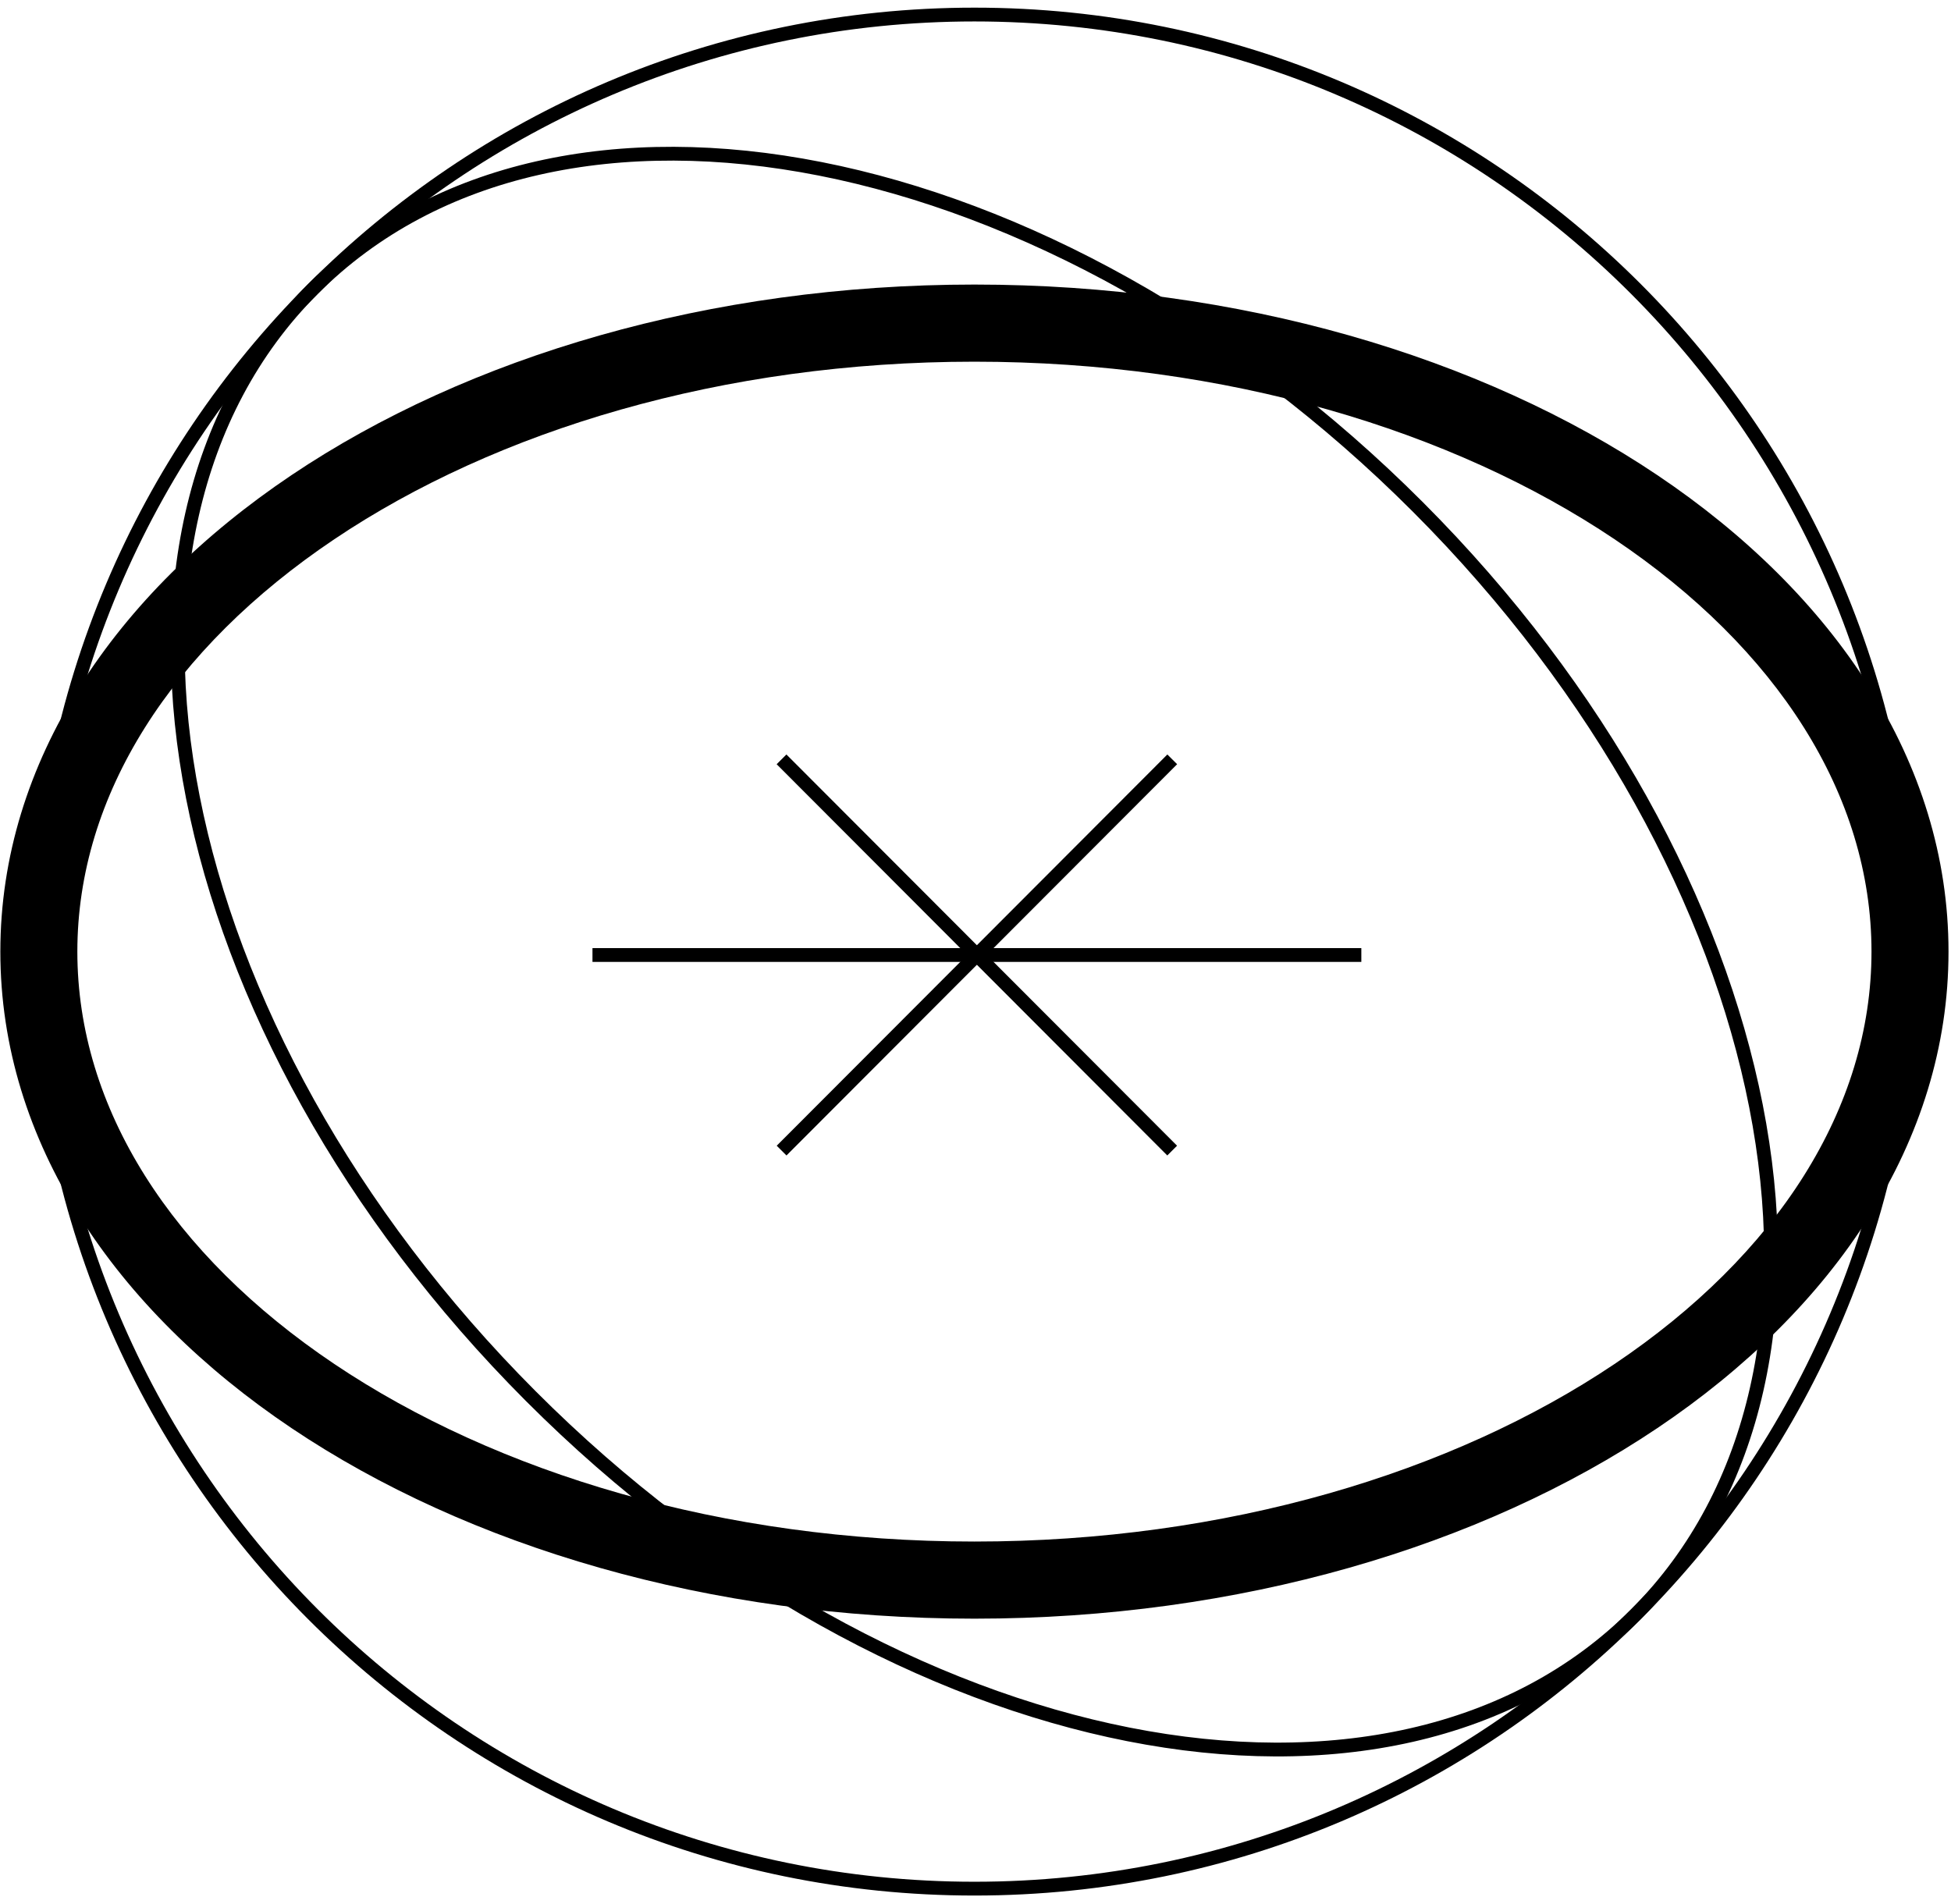
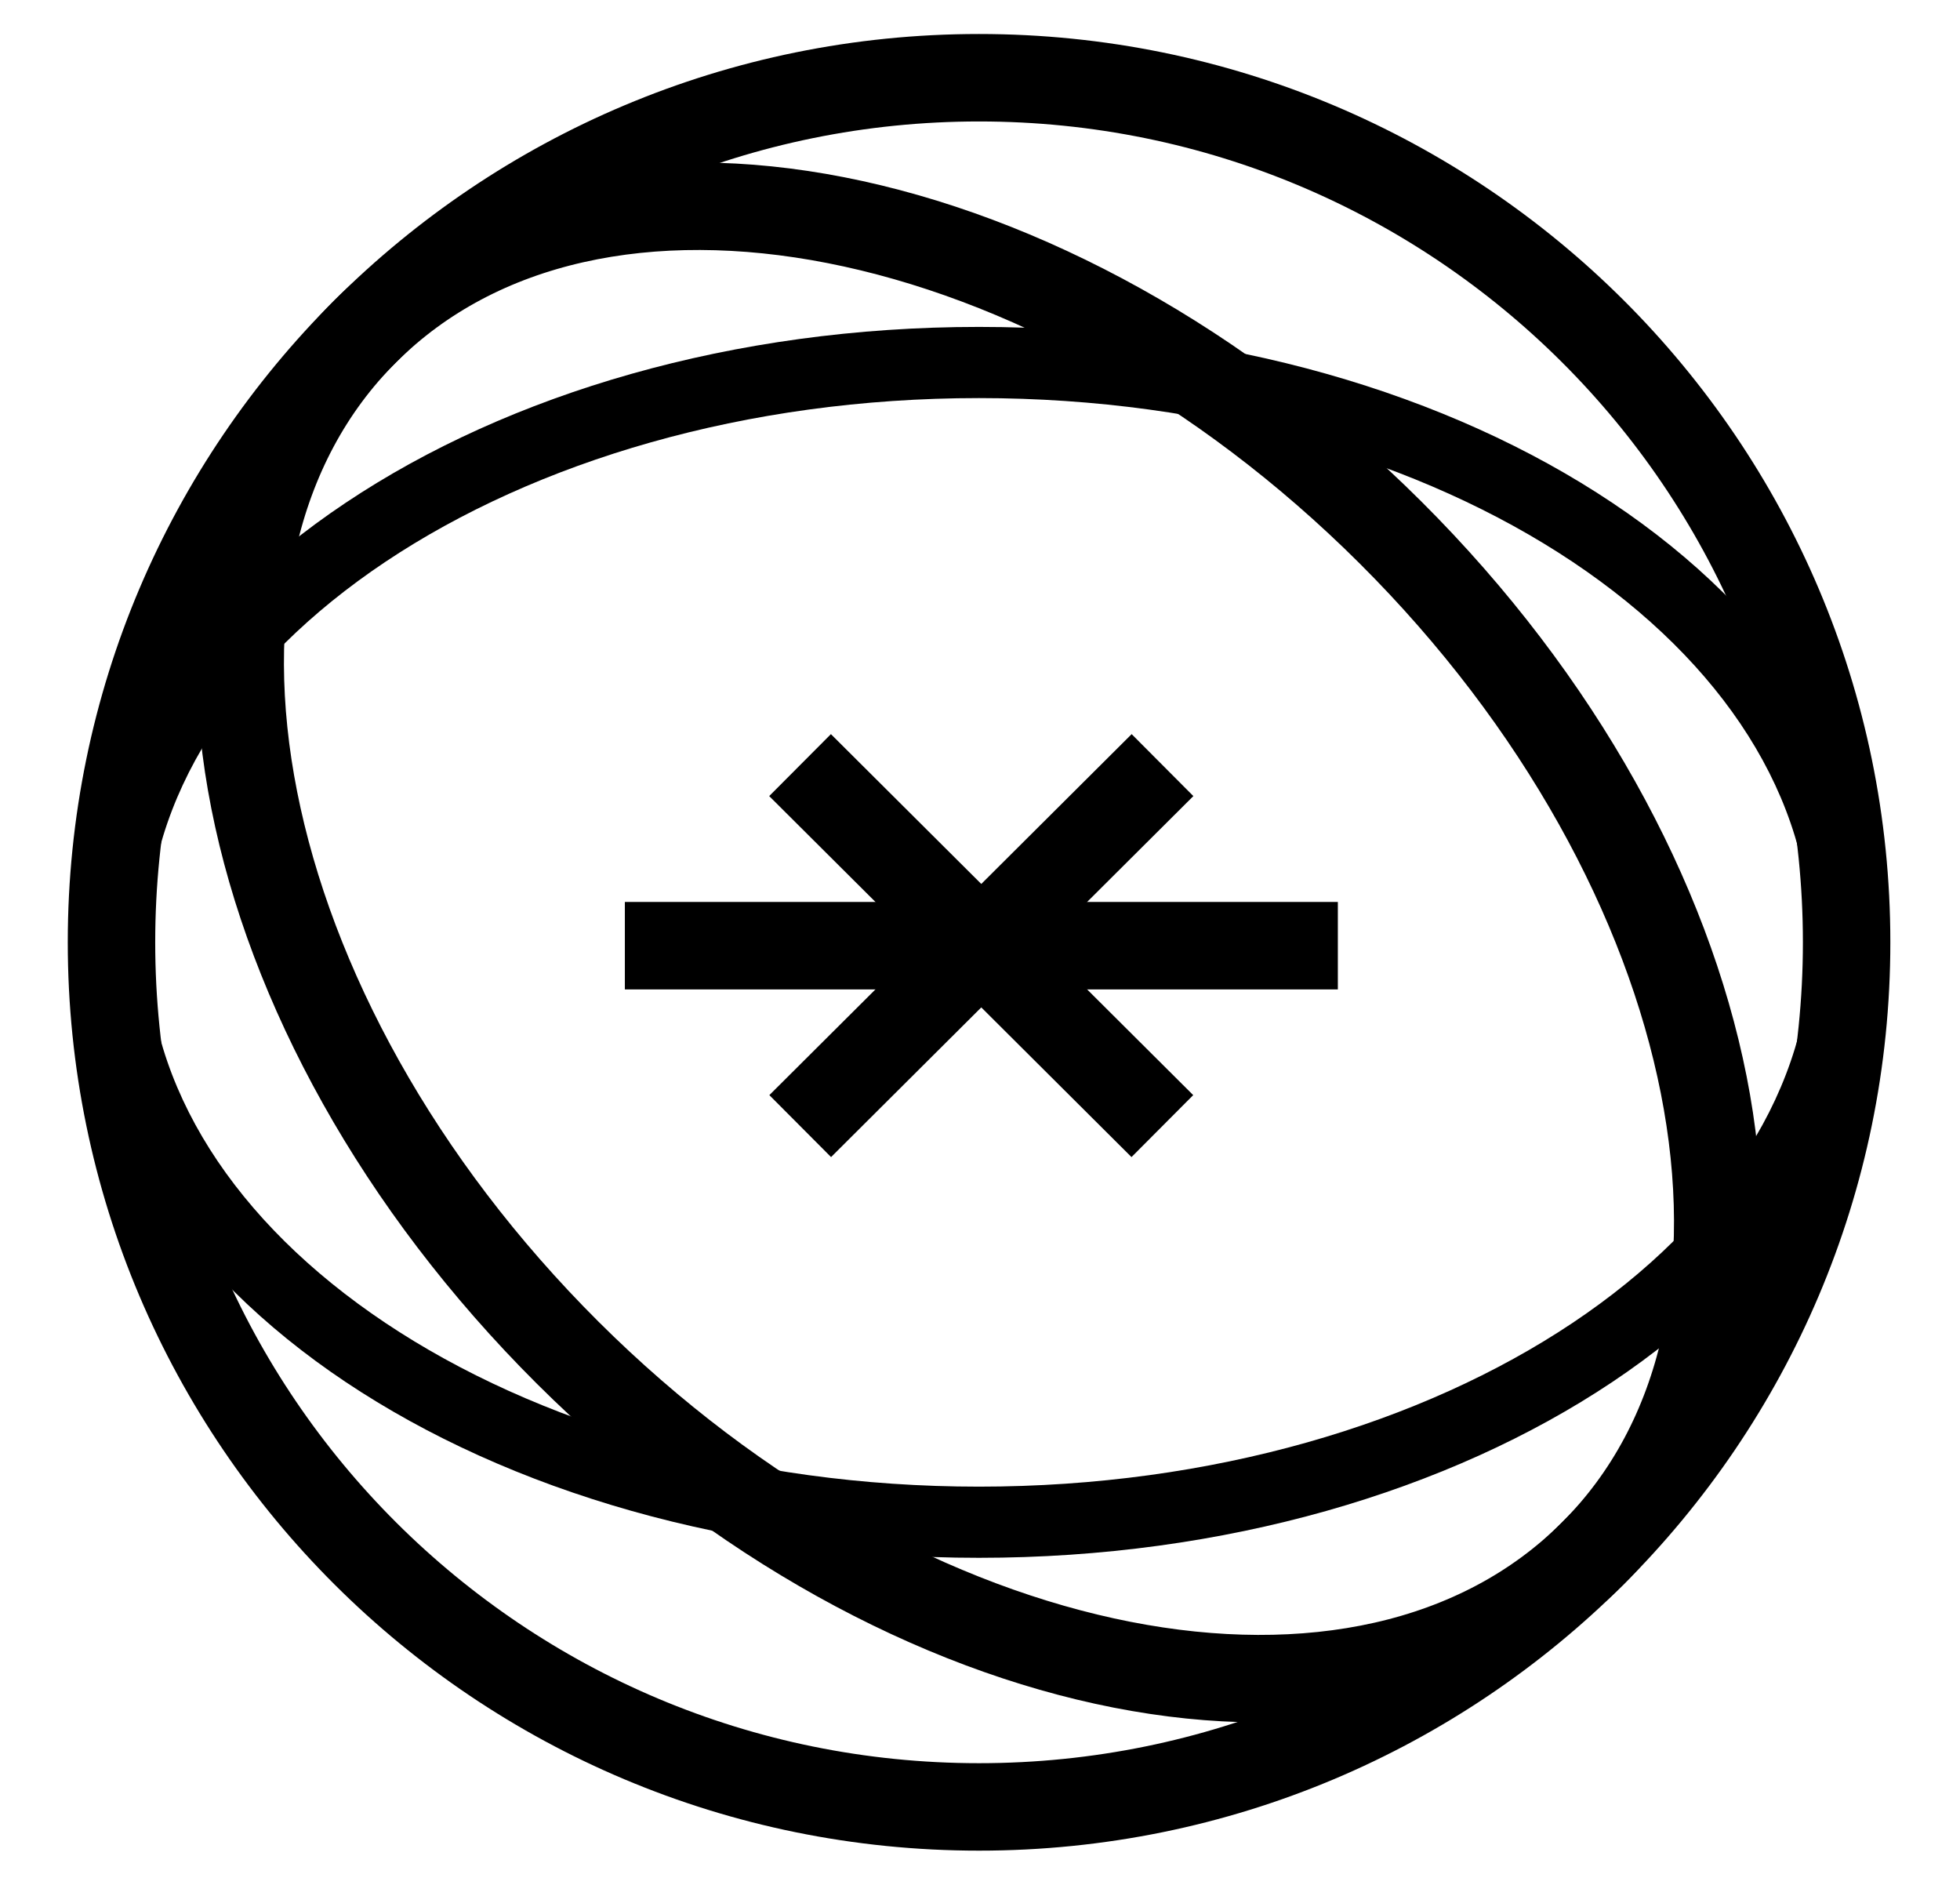
- <svg xmlns="http://www.w3.org/2000/svg" width="164" height="160" viewBox="0 0 164 160" fill="none">
-   <path d="M81.91 158.773C125.344 158.773 160.554 123.504 160.554 79.998C160.554 36.492 125.344 1.223 81.91 1.223C38.476 1.223 3.266 36.492 3.266 79.998C3.266 123.504 38.476 158.773 81.91 158.773Z" stroke="black" stroke-width="1.16" />
-   <path d="M44.611 117.361C75.323 148.124 116.92 156.336 137.519 135.703C158.118 115.069 149.92 73.403 119.207 42.64C88.495 11.876 46.899 3.664 26.299 24.298C5.7 44.931 13.899 86.597 44.611 117.361Z" stroke="black" stroke-width="1.16" />
-   <path d="M49.803 80.285H114.433" stroke="black" stroke-width="1.16" />
-   <path d="M65.701 96.727L98.538 63.836" stroke="black" stroke-width="1.16" />
-   <path d="M98.532 96.727L65.695 63.836" stroke="black" stroke-width="1.16" />
-   <path fill-rule="evenodd" clip-rule="evenodd" d="M28.103 45.331C14.452 54.502 6.502 66.821 6.502 80C6.502 93.177 14.452 105.496 28.103 114.667C41.733 123.824 60.747 129.593 81.91 129.593C103.073 129.593 122.087 123.824 135.717 114.667C149.367 105.496 157.317 93.177 157.317 80C157.317 66.821 149.367 54.502 135.717 45.331C122.087 36.175 103.073 30.406 81.91 30.406C60.747 30.406 41.733 36.175 28.103 45.331ZM24.497 39.947C39.331 29.981 59.639 23.922 81.91 23.922C104.181 23.922 124.489 29.981 139.322 39.947C154.136 49.899 163.791 63.997 163.791 80C163.791 96.001 154.136 110.1 139.322 120.052C124.489 130.018 104.181 136.077 81.91 136.077C59.639 136.077 39.331 130.018 24.497 120.052C9.684 110.1 0.029 96.001 0.029 80C0.029 63.997 9.684 49.899 24.497 39.947Z" fill="black" />
+ <svg xmlns="http://www.w3.org/2000/svg" width="26" height="25" viewBox="0 0 26 25" fill="none">
+   <path d="M12.987 23.966C19.344 23.966 24.496 18.832 24.496 12.498C24.496 6.165 19.344 1.031 12.987 1.031C6.631 1.031 1.479 6.165 1.479 12.498C1.479 18.832 6.631 23.966 12.987 23.966Z" stroke="black" stroke-width="1.16" />
+   <path d="M7.528 17.939C12.023 22.417 18.11 23.612 21.124 20.609C24.139 17.605 22.939 11.54 18.445 7.062C13.95 2.583 7.863 1.388 4.848 4.392C1.834 7.395 3.034 13.46 7.528 17.939Z" stroke="black" stroke-width="1.16" />
+   <path d="M8.289 12.543H17.747" stroke="black" stroke-width="1.16" />
+   <path d="M10.615 14.936L15.421 10.148" stroke="black" stroke-width="1.16" />
+   <path d="M15.419 14.936L10.613 10.148" stroke="black" stroke-width="1.16" />
+   <path fill-rule="evenodd" clip-rule="evenodd" d="M5.112 7.452C3.115 8.787 1.951 10.581 1.951 12.499C1.951 14.417 3.115 16.211 5.112 17.546C7.107 18.879 9.889 19.718 12.986 19.718C16.084 19.718 18.866 18.879 20.861 17.546C22.858 16.211 24.022 14.417 24.022 12.499C24.022 10.581 22.858 8.787 20.861 7.452C18.866 6.12 16.084 5.28 12.986 5.28C9.889 5.28 7.107 6.12 5.112 7.452ZM4.585 6.669C6.755 5.218 9.727 4.336 12.986 4.336C16.246 4.336 19.218 5.218 21.388 6.669C23.556 8.117 24.969 10.17 24.969 12.499C24.969 14.829 23.556 16.881 21.388 18.33C19.218 19.78 16.246 20.662 12.986 20.662C9.727 20.662 6.755 19.78 4.585 18.33C2.417 16.881 1.004 14.829 1.004 12.499C1.004 10.17 2.417 8.117 4.585 6.669Z" fill="black" />
</svg>
